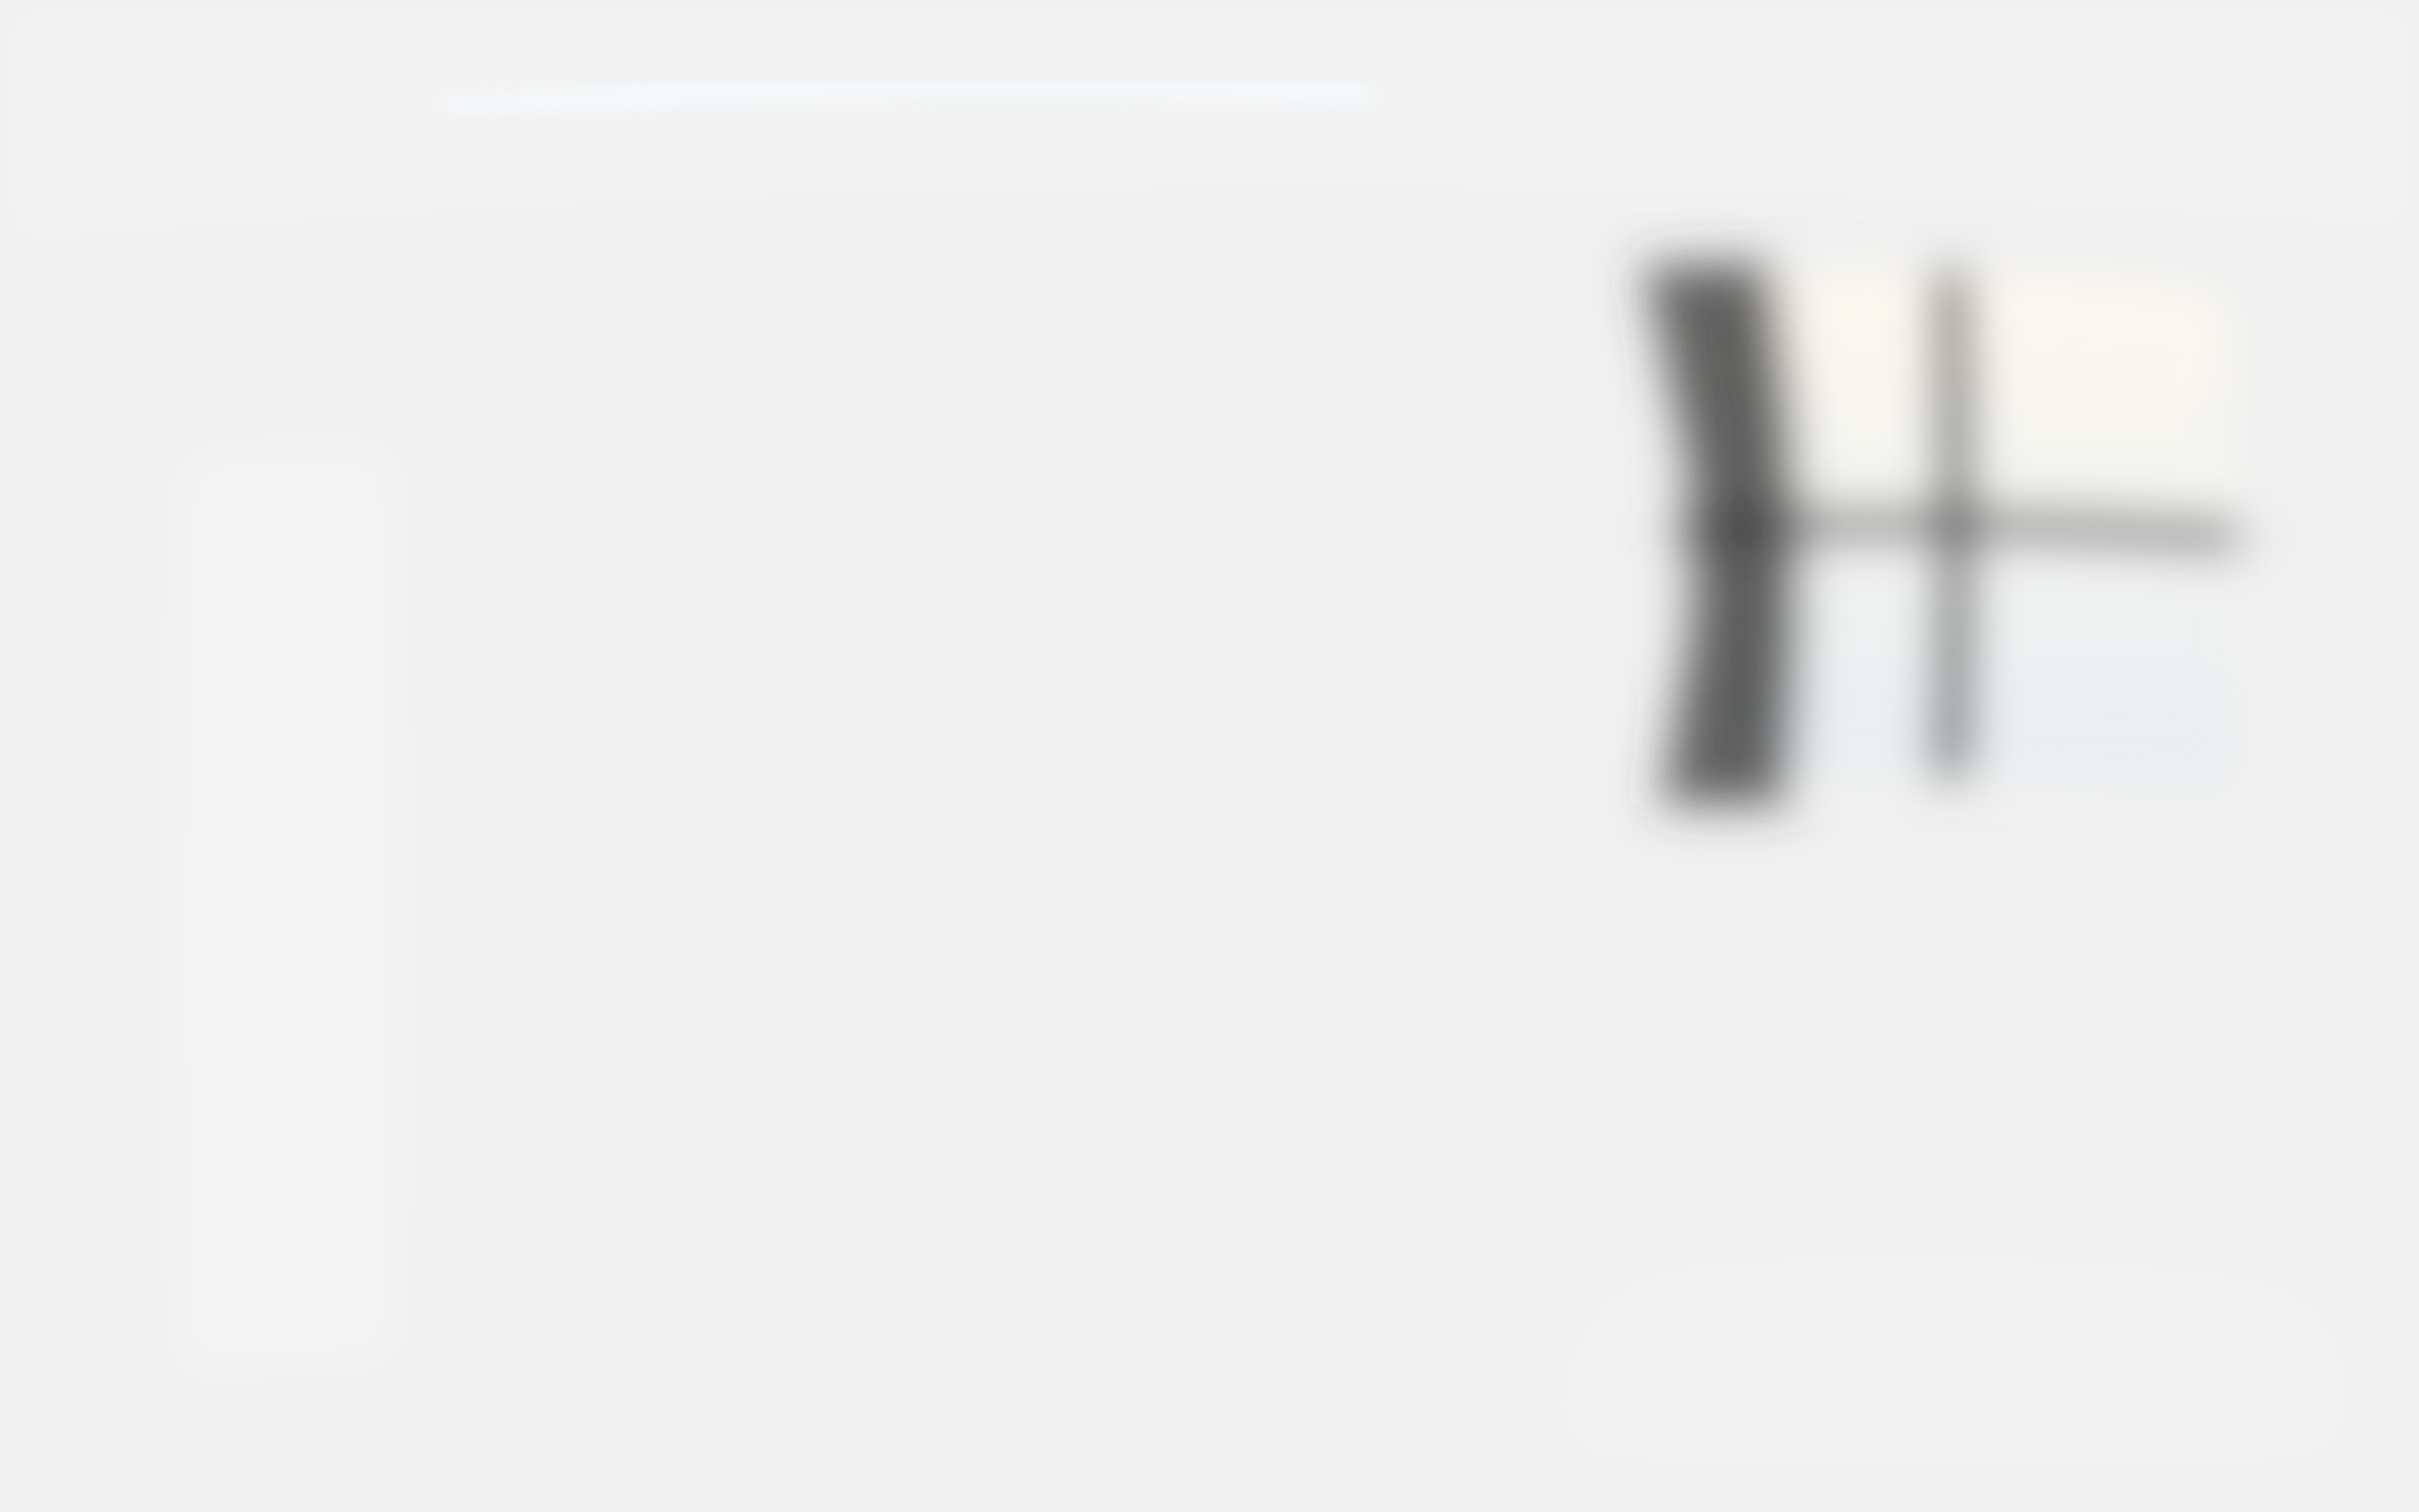
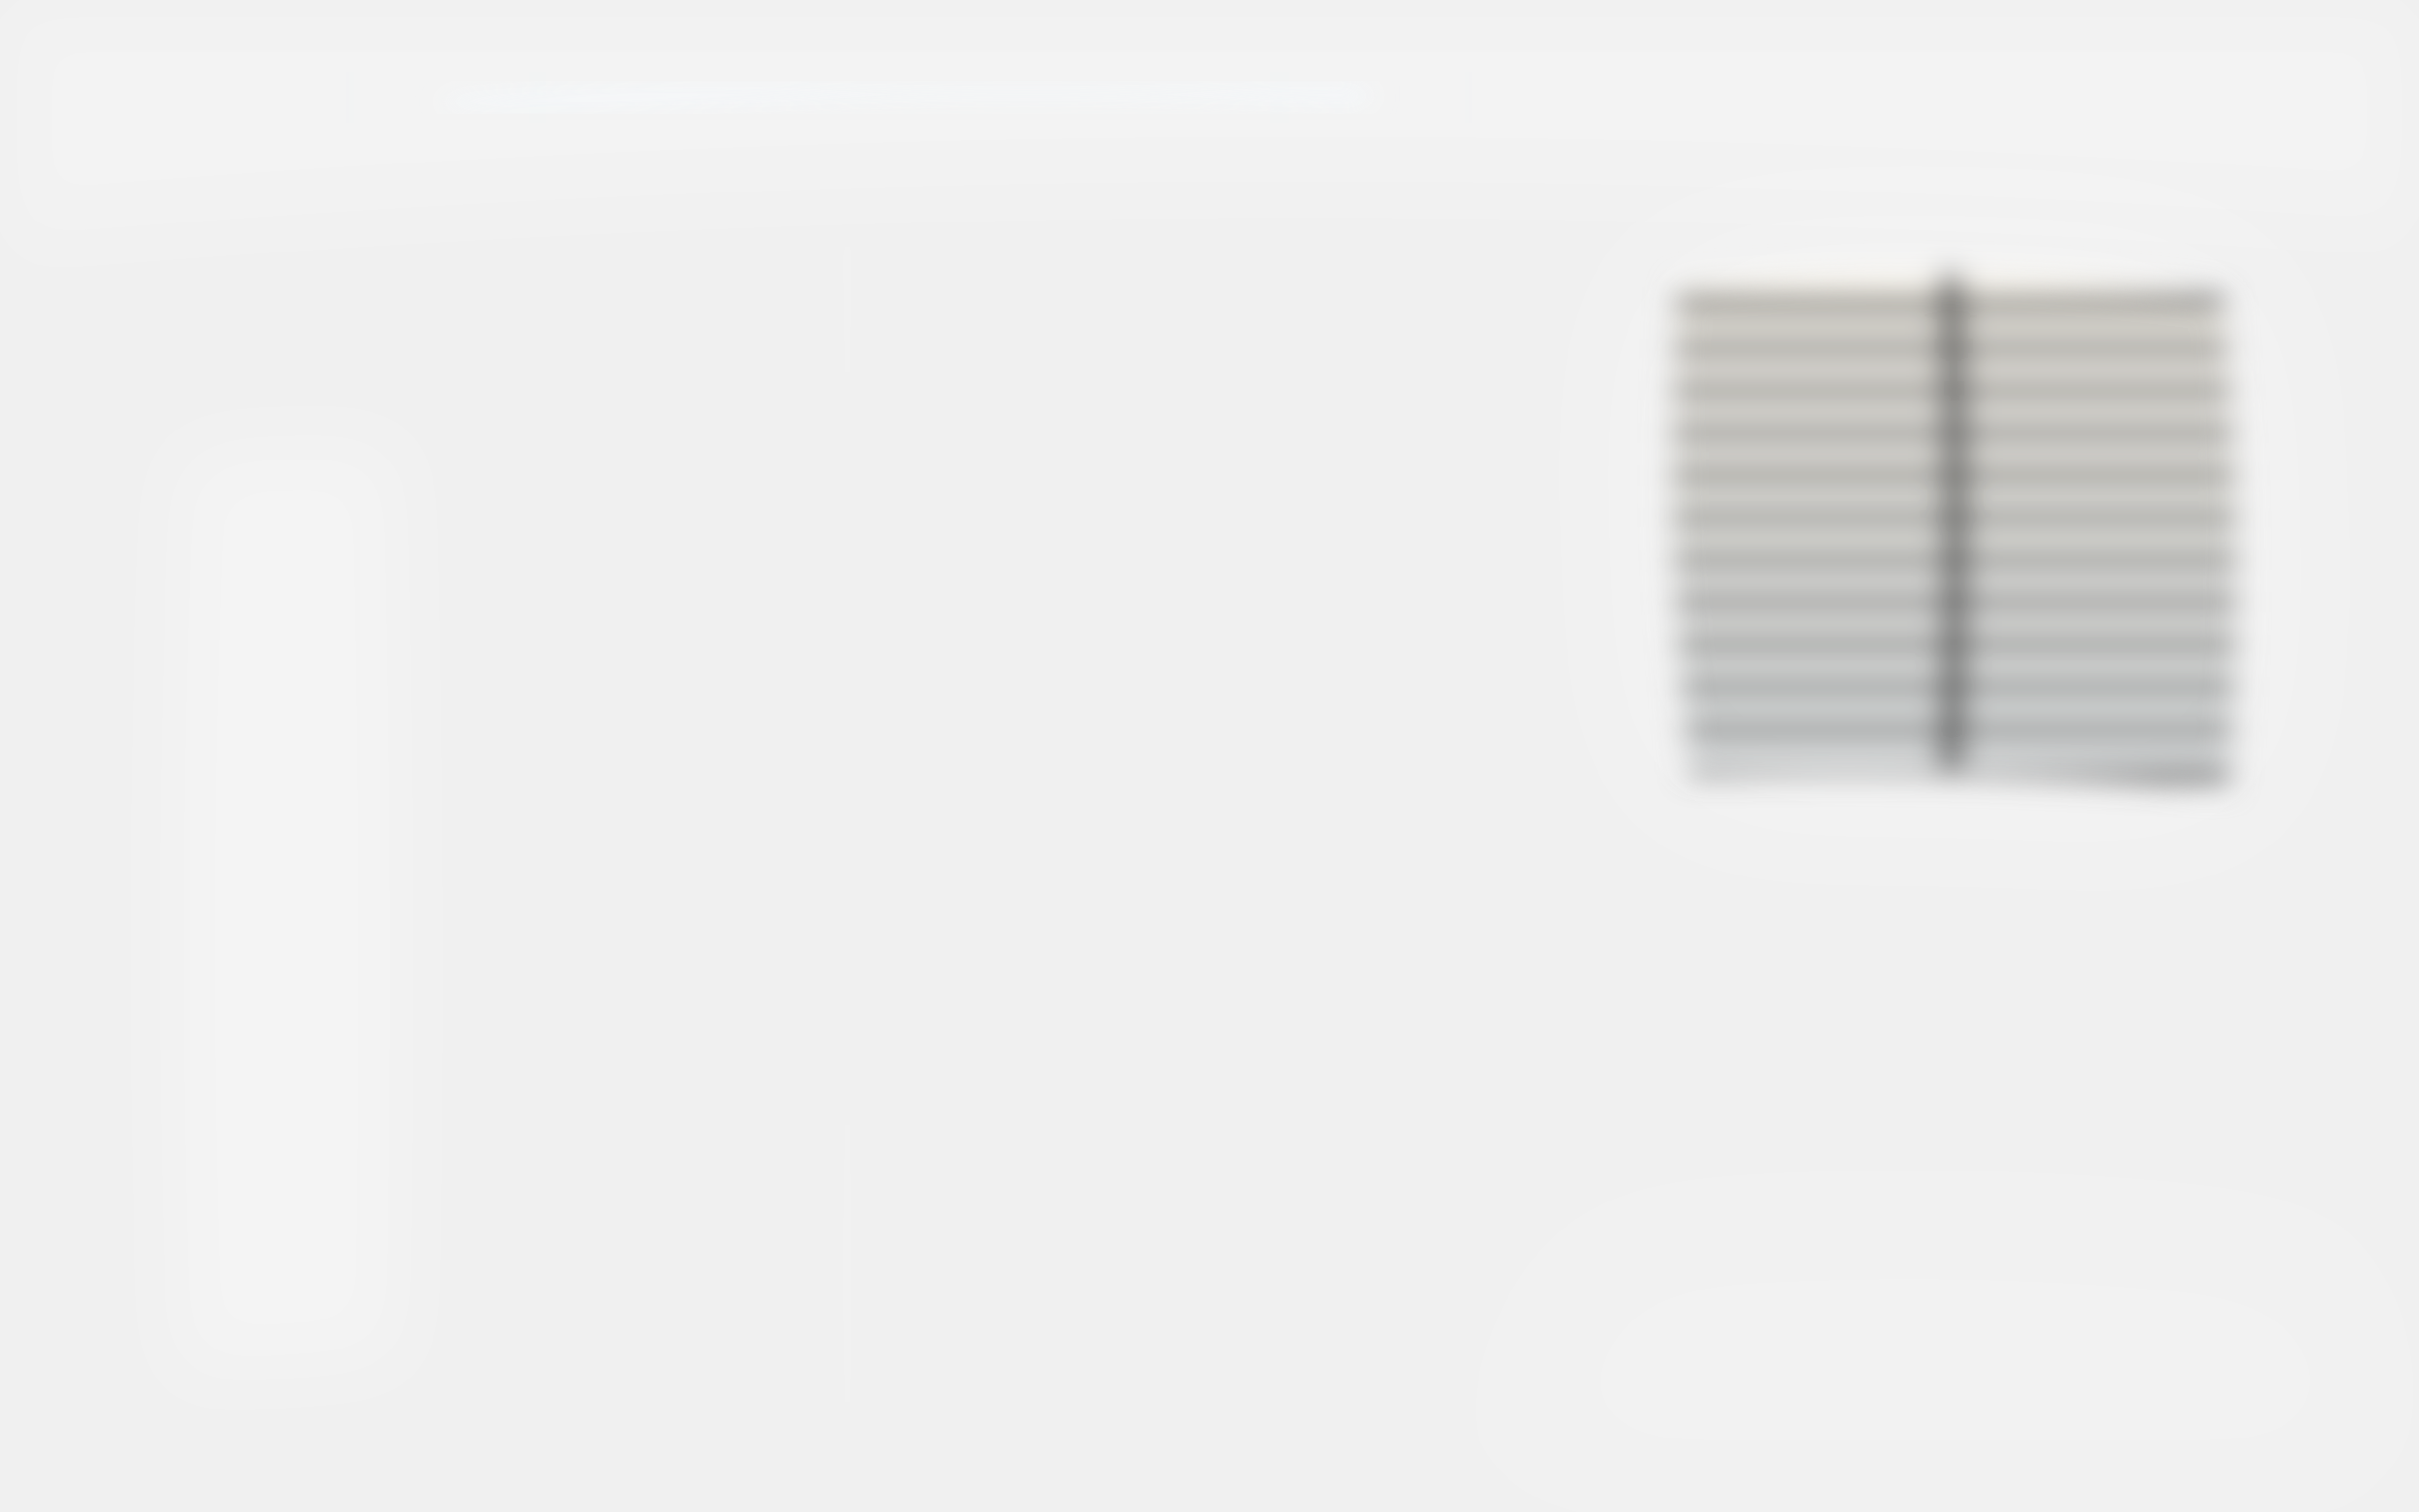
<svg xmlns="http://www.w3.org/2000/svg" width="1600" height="1000" viewBox="0 0 1600 1000" preserveAspectRatio="none">
  <defs>
    <filter id="soft" x="-30%" y="-30%" width="160%" height="160%">
-       <feGaussianBlur stdDeviation="16" />
+       <feGaussianBlur stdDeviation="24" />
    </filter>
    <filter id="haze" x="-60%" y="-60%" width="220%" height="220%">
-       <feGaussianBlur stdDeviation="42" />
+       <feGaussianBlur stdDeviation="52" />
    </filter>
    <filter id="edge" x="-10%" y="-20%" width="120%" height="140%">
-       <feGaussianBlur stdDeviation="5" />
+       <feGaussianBlur stdDeviation="9" />
+     </filter>
+     <filter id="wash" x="-20%" y="-20%" width="140%" height="140%">
+       <feGaussianBlur stdDeviation="10" />
    </filter>
    <linearGradient id="sky" x1="0" y1="0" x2="0" y2="1">
      <stop offset="0" stop-color="#fffaf0" />
-       <stop offset="1" stop-color="#e6edf2" stop-opacity="0.7" />
+       <stop offset="1" stop-color="#eef2f4" stop-opacity="0.9" />
    </linearGradient>
+     <pattern id="slats" width="40" height="28" patternUnits="userSpaceOnUse">
+       <rect width="40" height="13" fill="#5a5a5a" />
+     </pattern>
+     <clipPath id="pane">
+       <path d="M1110 190Q1290 172 1470 196Q1486 360 1474 520Q1290 506 1118 512Q1100 350 1110 190Z" />
+     </clipPath>
  </defs>
-   <path d="M0 0H1600V150Q800 92 0 160Z" fill="#fff" opacity="0.2" filter="url(#soft)" />
-   <path d="M300 72Q600 48 900 62" stroke="#eef7ff" stroke-width="44" stroke-linecap="round" fill="none" opacity="0.5" filter="url(#haze)" />
-   <path d="M300 72Q600 48 900 62" stroke="#f6fbff" stroke-width="12" stroke-linecap="round" fill="none" opacity="0.95" filter="url(#edge)" />
-   <g filter="url(#soft)">
-     <path d="M1110 190Q1290 172 1470 196Q1486 360 1474 520Q1290 506 1118 512Q1100 350 1110 190Z" fill="url(#sky)" />
-     <path d="M1290 180Q1297 350 1290 514" stroke="#4a4a4a" stroke-width="22" fill="none" />
-     <path d="M1108 352Q1290 340 1480 356" stroke="#4a4a4a" stroke-width="18" fill="none" />
-     <path d="M1086 176Q1140 360 1098 532L1182 532Q1204 360 1172 174Z" fill="#3a3a3a" opacity="0.8" />
+   <path d="M0 0H1600V150Q800 92 0 160Z" fill="#fff" opacity="0.18" filter="url(#soft)" />
+   <path d="M300 72Q600 48 900 62" stroke="#eef7ff" stroke-width="44" stroke-linecap="round" fill="none" opacity="0.45" filter="url(#haze)" />
+   <path d="M300 72Q600 48 900 62" stroke="#f6fbff" stroke-width="12" stroke-linecap="round" fill="none" opacity="0.8" filter="url(#edge)" />
+   <path d="M1110 190Q1290 172 1470 196Q1486 360 1474 520Q1290 506 1118 512Q1100 350 1110 190Z" fill="#fff" opacity="0.5" filter="url(#haze)" />
+   <g filter="url(#wash)">
+     <g clip-path="url(#pane)">
+       <rect x="1090" y="160" width="400" height="380" fill="url(#sky)" />
+       <rect x="1090" y="160" width="400" height="380" fill="url(#slats)" />
+       <path d="M1290 176Q1297 350 1290 516" stroke="#5a5a5a" stroke-width="16" fill="none" />
+     </g>
  </g>
-   <path d="M1040 820Q1300 790 1560 830L1600 1000H980Z" fill="#fff" opacity="0.14" filter="url(#haze)" />
-   <path d="M120 300Q190 292 262 296Q270 600 264 900Q190 905 118 910Q106 600 120 300Z" fill="#fff" opacity="0.3" filter="url(#soft)" />
-   <path d="M560 150Q546 560 566 1000" stroke="#fff" stroke-width="6" opacity="0.16" fill="none" filter="url(#edge)" />
+   <path d="M1040 820Q1300 790 1560 830L1600 1000H980Z" fill="#fff" opacity="0.13" filter="url(#haze)" />
+   <path d="M120 300Q190 292 262 296Q270 600 264 900Q190 905 118 910Q106 600 120 300Z" fill="#fff" opacity="0.26" filter="url(#soft)" />
+   <path d="M560 150Q546 560 566 1000" stroke="#fff" stroke-width="8" opacity="0.13" fill="none" filter="url(#edge)" />
</svg>
